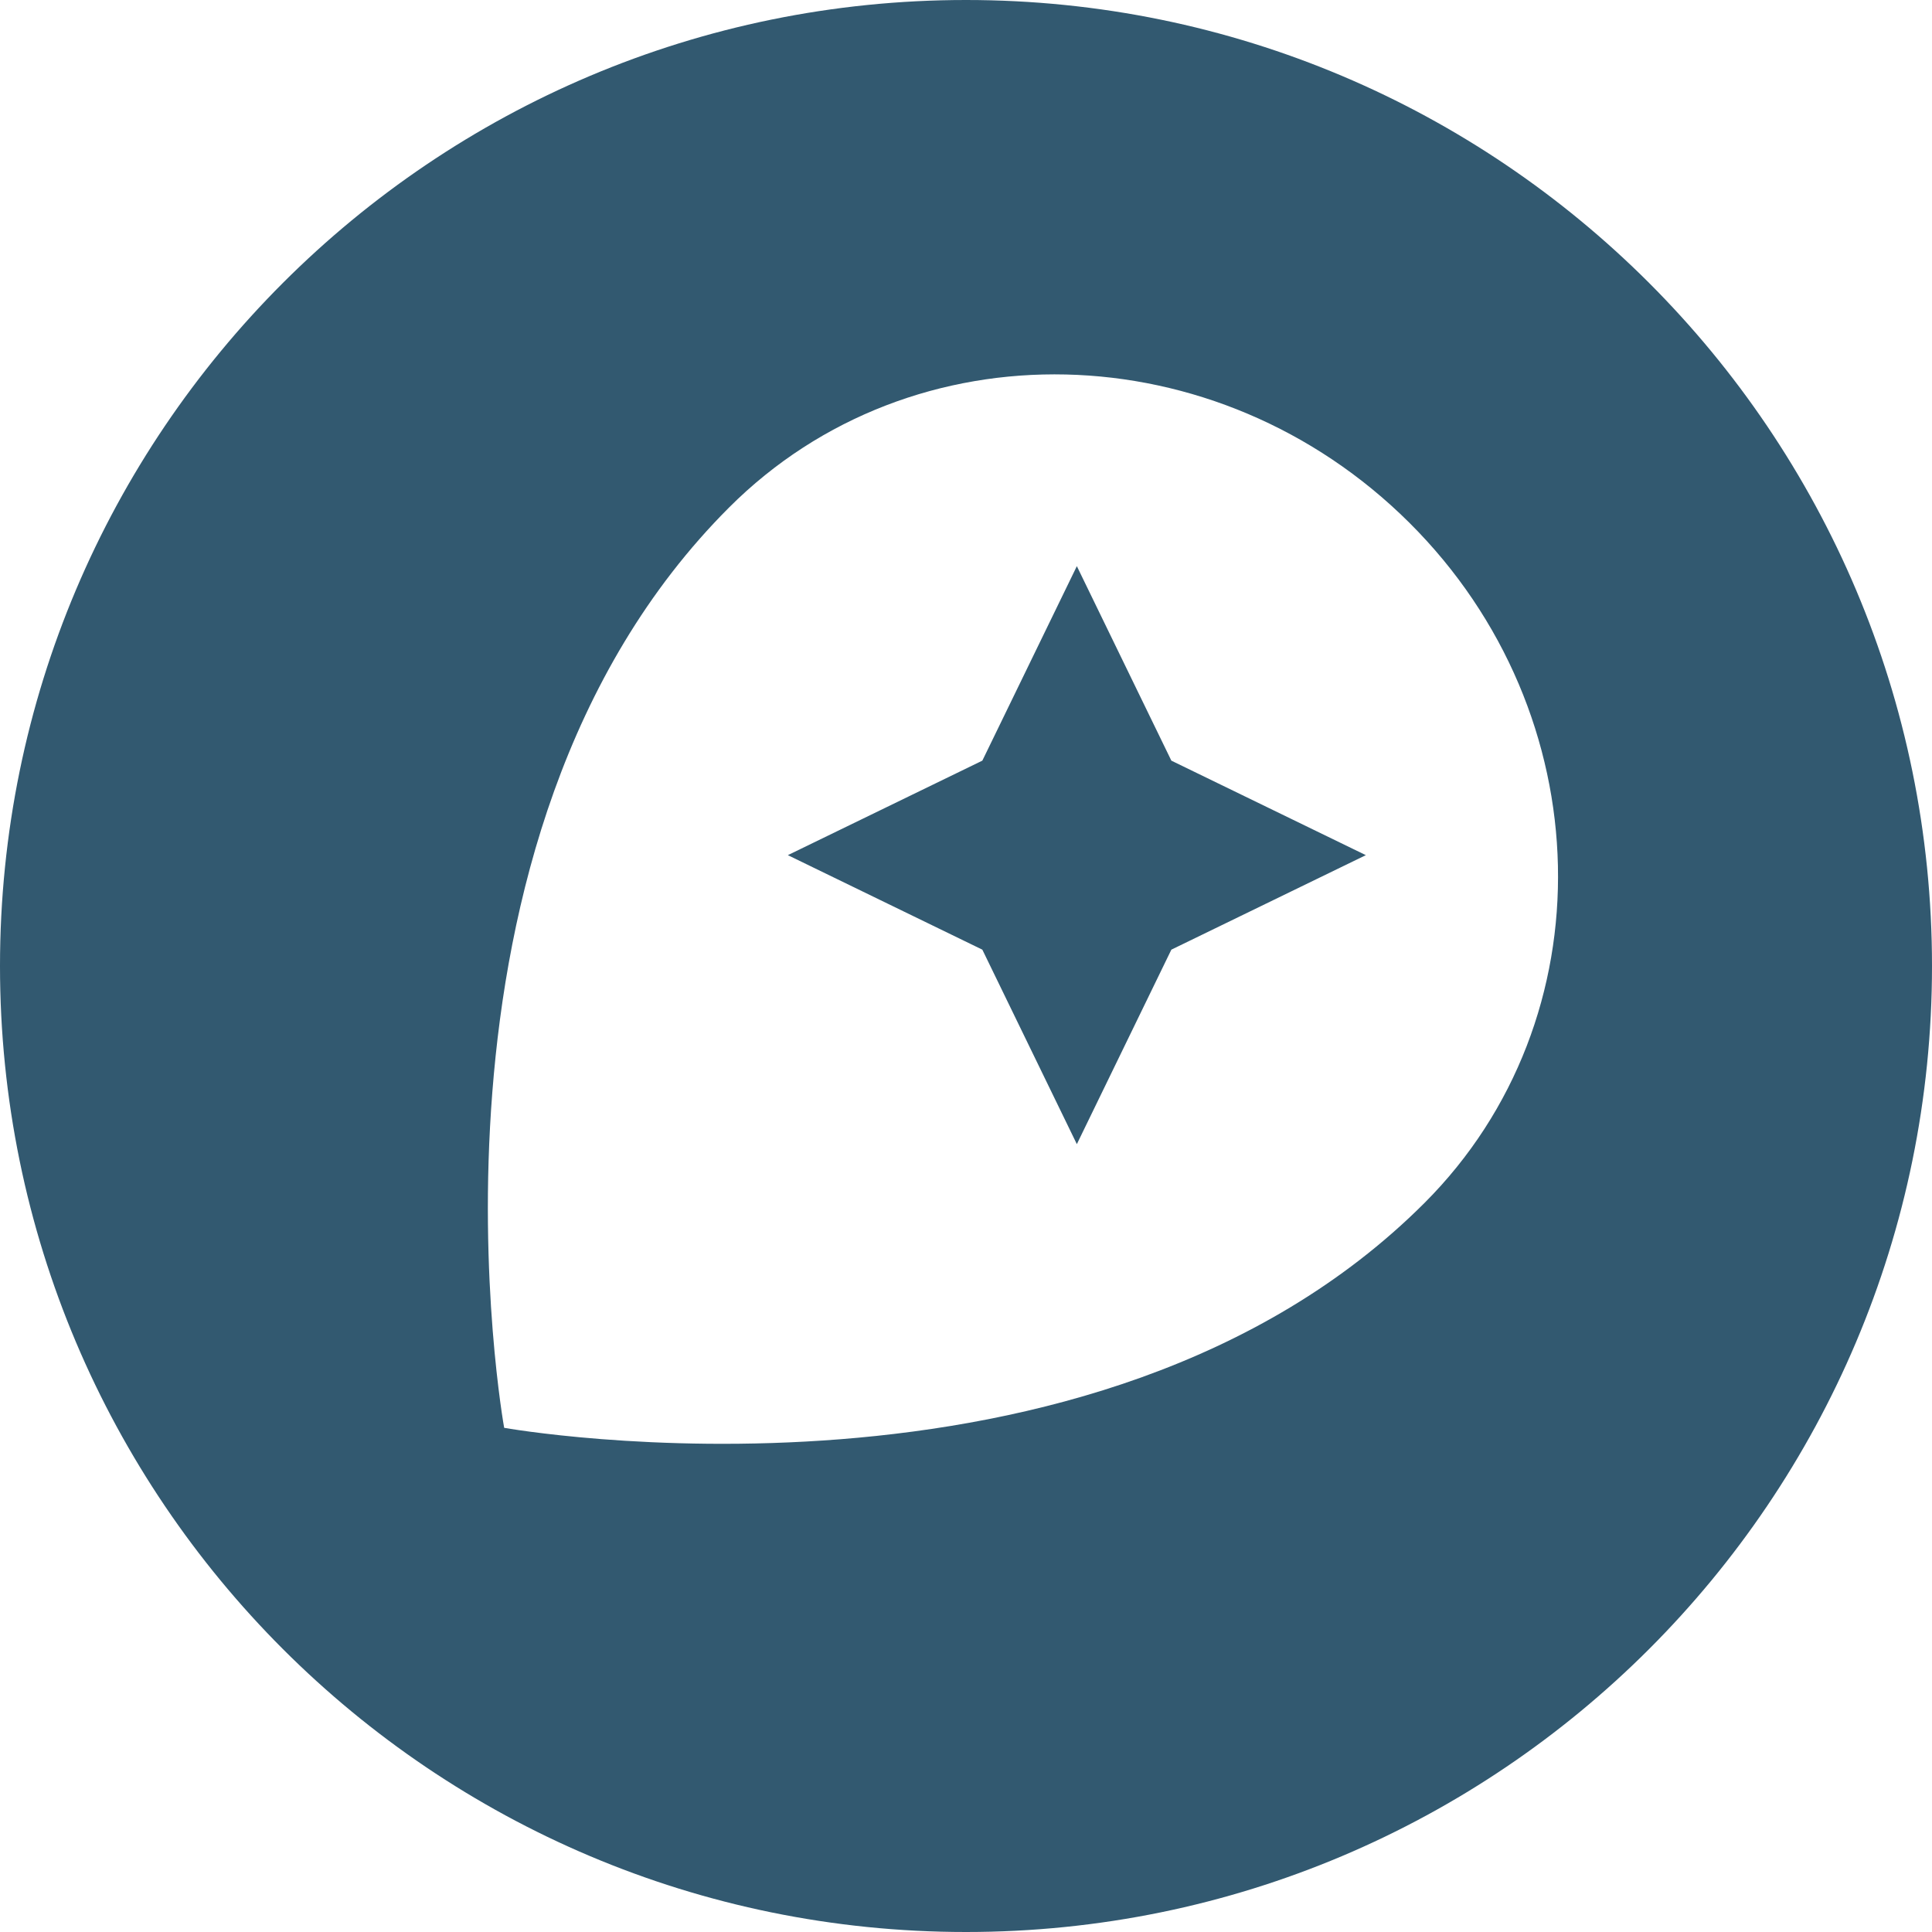
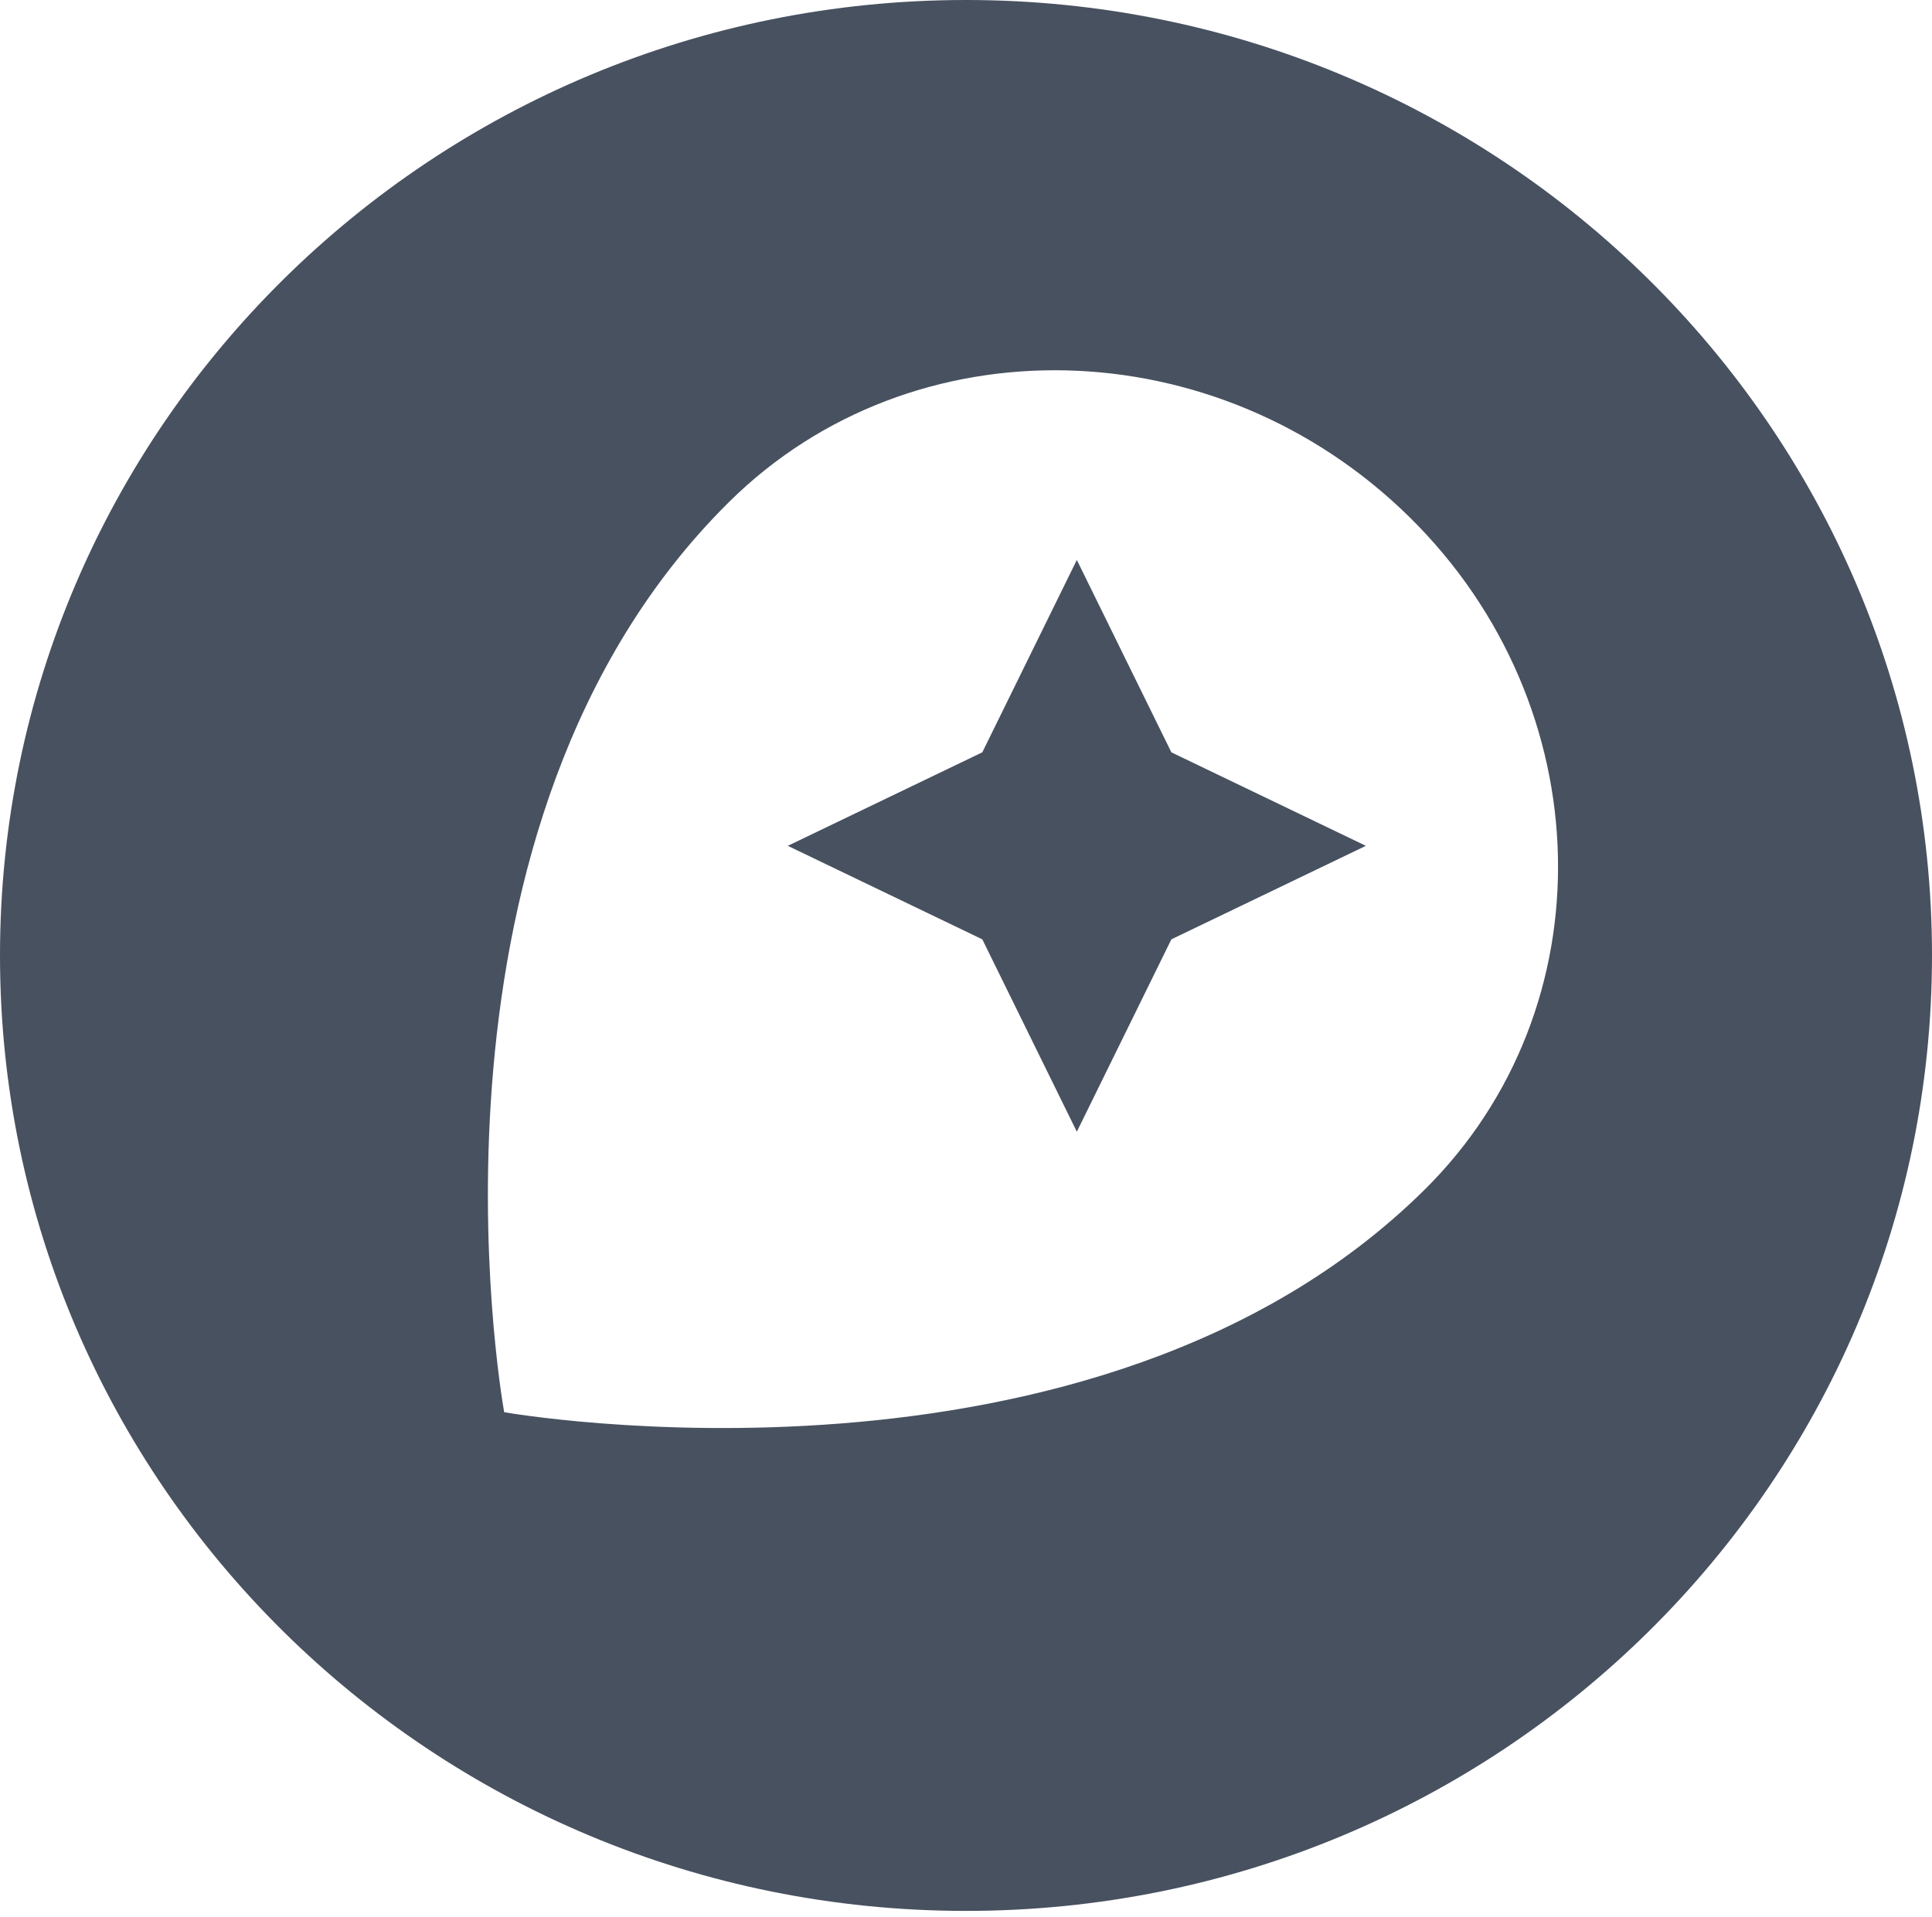
- <svg xmlns="http://www.w3.org/2000/svg" fill="#325970" role="img" viewBox="0 0 24 24">
-   <path d="M12 0C5.372 0 0 5.372 0 12s5.372 12 12 12 12-5.372 12-12S18.628 0 12 0zm5.696 14.943c-4.103 4.103-11.433 2.794-11.433 2.794S4.94 10.421 9.057 6.304c2.281-2.281 6.061-2.187 8.45.189s2.471 6.168.189 8.45zm-4.319-7.91l-1.174 2.416-2.416 1.174 2.416 1.174 1.174 2.416 1.174-2.416 2.416-1.174-2.416-1.174-1.174-2.416z" />
+ <svg xmlns="http://www.w3.org/2000/svg" width="256" height="254" viewBox="0 0 256 254" color="#325970">
+   <path fill="#485160" d="M128 0c70.695 0 128 56.688 128 126.623s-57.305 126.623-128 126.623S0 196.558 0 126.623S57.305 0 128 0m58.745 68.51c-25.485-25.068-65.8-26.065-90.133-1.994c-43.036 42.574-30.346 117.567-29.82 120.55l.016.091s78.182 13.816 121.952-29.484c24.333-24.07 23.47-64.094-2.015-89.163m-44.059 5.698l12.527 25.495l25.772 12.392l-25.772 12.392l-12.527 25.495l-12.526-25.495l-25.773-12.392l25.773-12.392z" />
</svg>
